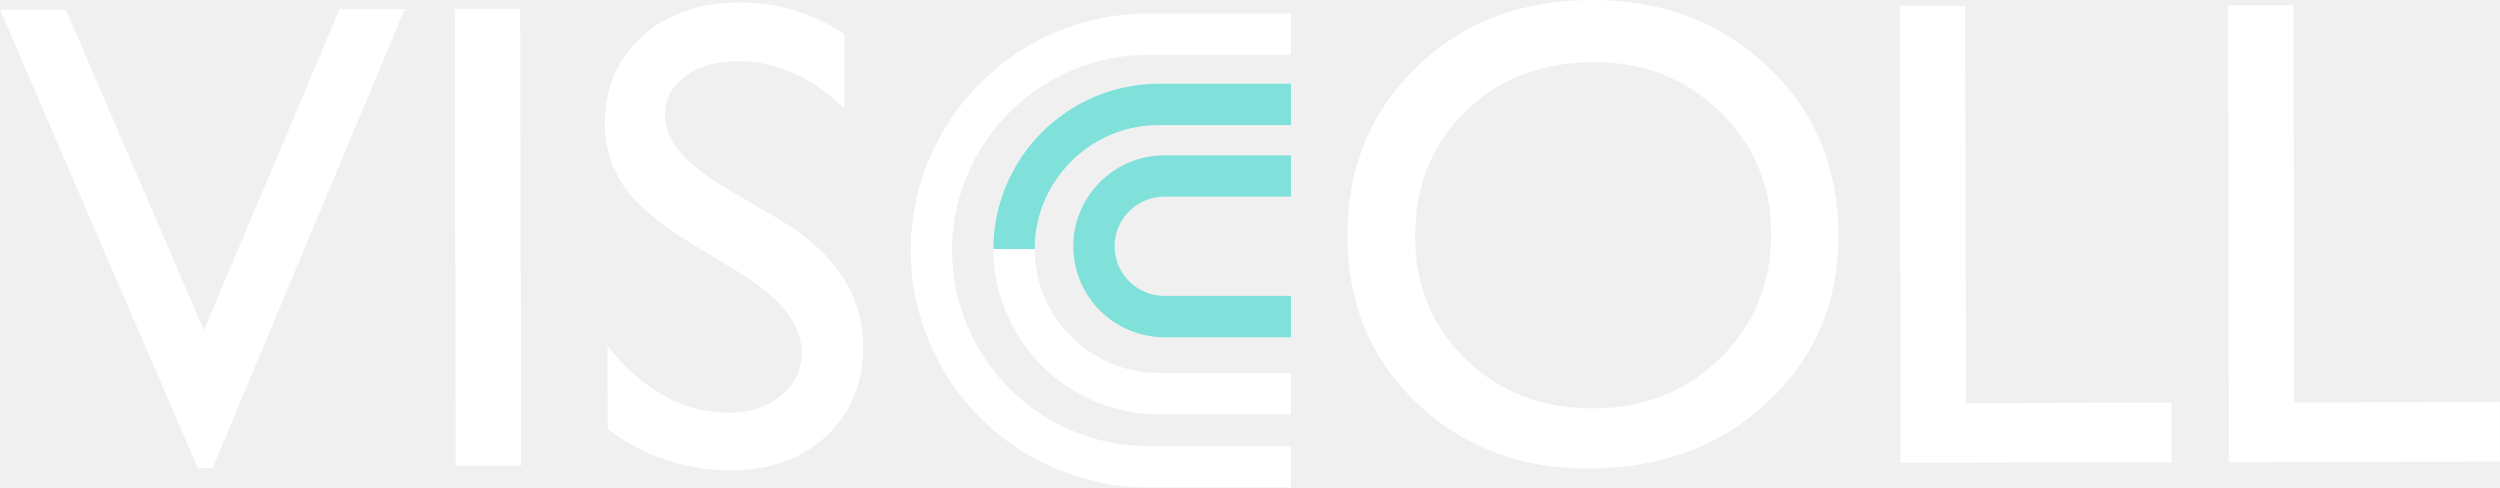
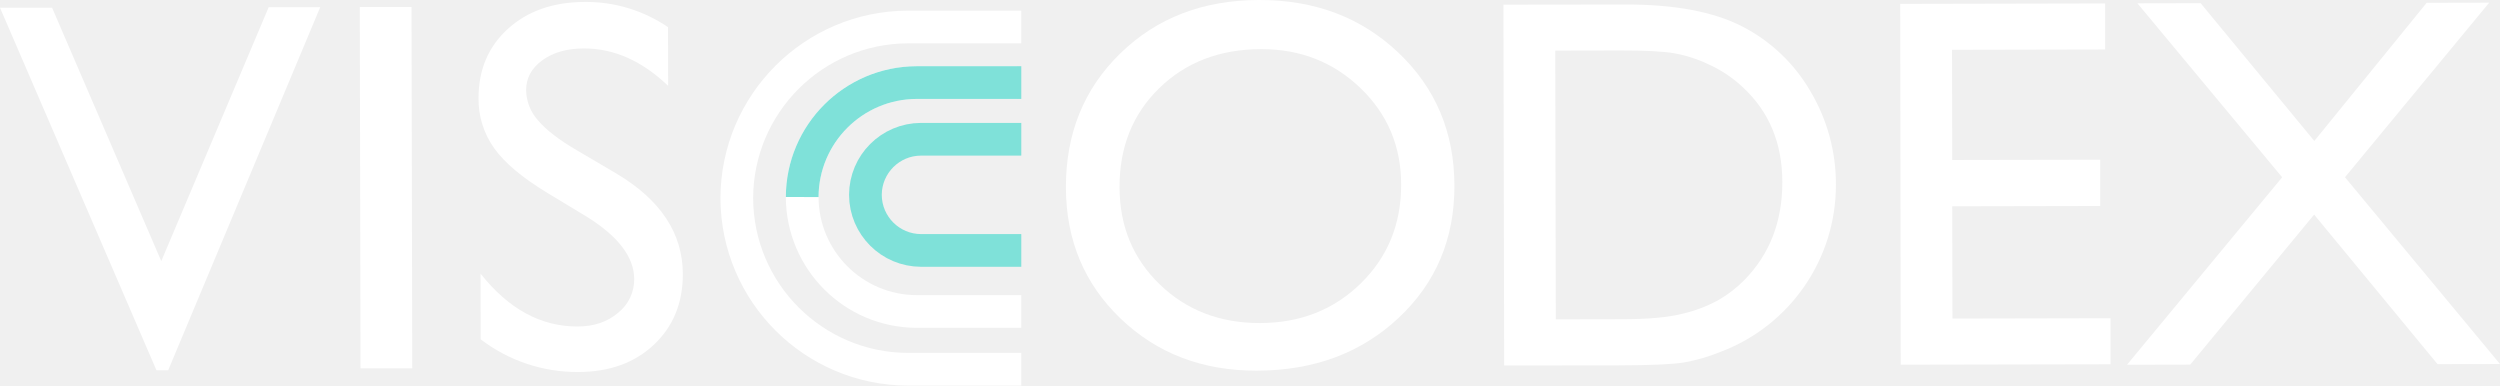
- <svg xmlns="http://www.w3.org/2000/svg" viewBox="0 0 907.23 176.89">
-   <defs>
-     <style>.cls-1,.cls-2{fill:none;stroke-miterlimit:10;stroke-width:15px;}.cls-1{stroke:#fff;}.cls-2{stroke:#7fe1d9;}.cls-3{fill:#fff;}</style>
-   </defs>
+ <svg xmlns="http://www.w3.org/2000/svg" viewBox="0 0 1146.79 176.89">
  <g id="Layer_2" data-name="Layer 2">
    <g id="Layer_1-2" data-name="Layer 1">
-       <path class="cls-1" d="M468.56,78.31h-52a78.73,78.73,0,0,0-78.5,78.5h0a78.73,78.73,0,0,0,78.5,78.5h52" transform="translate(-0.08 -65.93)" />
-       <path class="cls-1" d="M466.56,103.81h-46a52.65,52.65,0,0,0-52.5,52.5h0a52.65,52.65,0,0,0,52.5,52.5h48" transform="translate(-0.08 -65.93)" />
-       <path class="cls-2" d="M468.56,129.81h-46a25.57,25.57,0,0,0-25.5,25.5h0a25.57,25.57,0,0,0,25.5,25.5h46" transform="translate(-0.08 -65.93)" />
-       <path class="cls-2" d="M468.56,103.81h-48a52.65,52.65,0,0,0-52.5,52.5h0" transform="translate(-0.08 -65.93)" />
+       <path d="M468.56,78.31h-52a78.74,78.74,0,0,0-78.5,78.5h0a78.73,78.73,0,0,0,78.5,78.5h52" transform="translate(-0.08 -65.93)" style="fill:none;stroke:#fff;stroke-miterlimit:10;stroke-width:15px" />
+       <path d="M466.56,103.81h-46a52.66,52.66,0,0,0-52.5,52.5h0a52.65,52.65,0,0,0,52.5,52.5h48" transform="translate(-0.08 -65.93)" style="fill:none;stroke:#fff;stroke-miterlimit:10;stroke-width:15px" />
+       <path d="M468.56,129.81h-46a25.58,25.58,0,0,0-25.5,25.5h0a25.57,25.57,0,0,0,25.5,25.5h46" transform="translate(-0.08 -65.93)" style="fill:none;stroke:#7fe1d9;stroke-miterlimit:10;stroke-width:15px" />
+       <path d="M468.56,103.81h-48a52.66,52.66,0,0,0-52.5,52.5h0" transform="translate(-0.08 -65.93)" style="fill:none;stroke:#7fe1d9;stroke-miterlimit:10;stroke-width:15px" />
    </g>
    <g id="Layer_2-2" data-name="Layer 2">
-       <path class="cls-3" d="M123.34,69.22l23.63,0L77.23,235.78H71.85L.08,69.47l23.89,0,50.09,116.3Z" transform="translate(-0.08 -65.93)" />
-       <path class="cls-3" d="M165.12,69.13l23.73,0,.33,165.76-23.73,0Z" transform="translate(-0.08 -65.93)" />
-       <path class="cls-3" d="M269.06,165.23,251,154.31Q234,144,226.82,134a38.62,38.62,0,0,1-7.23-23.06q0-19.58,13.52-31.83t35.27-12.29A66.79,66.79,0,0,1,306.5,78.37l.05,26.93q-18-17.2-38.6-17.16-11.63,0-19.09,5.42t-7.45,13.78A21.21,21.21,0,0,0,247,121.28q5.52,6.49,17.74,13.62l18.15,10.69q30.36,18.05,30.42,46.05,0,19.93-13.28,32.42t-34.68,12.53a72.89,72.89,0,0,1-44.76-15l-.06-30.14Q239.74,215.75,265,215.7q11.15,0,18.56-6.24A19.45,19.45,0,0,0,291,193.9Q290.92,178.76,269.06,165.23Z" transform="translate(-0.08 -65.93)" />
-       <path class="cls-3" d="M577.58,65.93q38.42-.08,64,24.19t25.67,60.94q.07,36.66-25.67,60.74t-65,24.16q-37.47.08-62.48-23.9t-25.08-60.16q-.07-37.14,25-61.51T577.58,65.93Zm1,22.54q-28.45.06-46.73,17.89t-18.22,45.48q.05,26.82,18.46,44.58t46,17.71q27.74-.06,46.25-18.25t18.46-45.24q-.05-26.34-18.64-44.28T578.57,88.47Z" transform="translate(-0.08 -65.93)" />
-       <path class="cls-3" d="M689.49,68.07l23.73,0,.29,144.16,74.63-.15,0,21.59-98.36.2Z" transform="translate(-0.08 -65.93)" />
-       <path class="cls-3" d="M808.62,67.83l23.73,0,.29,144.16,74.63-.15,0,21.59-98.36.2Z" transform="translate(-0.08 -65.93)" />
+       <path d="M123.34,69.22l23.63,0L77.23,235.78H71.85L.08,69.47l23.89,0L74.06,185.71Z" transform="translate(-0.08 -65.93)" style="fill:#fff" />
+       <path d="M165.12,69.13l23.73,0,.33,165.76-23.73,0Z" transform="translate(-0.08 -65.93)" style="fill:#fff" />
+       <path d="M269.06,165.23,251,154.31Q234,144,226.82,134a38.63,38.63,0,0,1-7.23-23.06q0-19.59,13.53-31.83t35.27-12.29A66.77,66.77,0,0,1,306.5,78.37l.06,26.93q-18-17.19-38.6-17.15-11.62,0-19.09,5.41t-7.45,13.79A21.19,21.19,0,0,0,247,121.28q5.52,6.5,17.74,13.62l18.15,10.68q30.36,18.06,30.42,46.06,0,19.94-13.29,32.42t-34.68,12.52a72.85,72.85,0,0,1-44.76-15l-.06-30.14Q239.75,215.76,265,215.7q11.16,0,18.56-6.24A19.45,19.45,0,0,0,291,193.9Q290.92,178.77,269.06,165.23Z" transform="translate(-0.08 -65.93)" style="fill:#fff" />
+       <path d="M577.58,65.93q38.42-.09,64,24.19t25.67,60.94q.08,36.66-25.66,60.74t-65,24.16q-37.47.07-62.48-23.91t-25.08-60.16q-.07-37.14,25-61.51T577.58,65.93Zm1,22.54q-28.44.06-46.73,17.89t-18.22,45.48q.06,26.82,18.47,44.58t46,17.7q27.74-.06,46.25-18.25t18.46-45.24q0-26.34-18.64-44.28T578.57,88.47Z" transform="translate(-0.08 -65.93)" style="fill:#fff" />
+       <path d="M690.06,233.59l-.33-165.52L745.61,68q33.82-.08,53.53,10a76.5,76.5,0,0,1,31.39,29.77,83,83,0,0,1,11.71,42.93,81.73,81.73,0,0,1-52.64,76.52,83.33,83.33,0,0,1-17.2,5q-7.83,1.26-29.89,1.31Zm53.1-144.51-29.66.06.25,123.28,30.37-.06q17.8,0,27.65-2.49a64.92,64.92,0,0,0,16.42-6.2,56.13,56.13,0,0,0,12-9.22q17.52-17.83,17.47-45,0-26.7-18.12-43.51a57.25,57.25,0,0,0-15.27-10.29A63.62,63.62,0,0,0,768,90.34Q760.25,89.05,743.16,89.08Z" transform="translate(-0.08 -65.93)" style="fill:#fff" />
+       <path d="M871.74,67.71l94-.2,0,21.12-70.24.15.1,50.54,67.87-.13,0,21.23-67.87.14.1,51.5,72.5-.15,0,21.12-96.23.19Z" transform="translate(-0.08 -65.93)" style="fill:#fff" />
+       <path d="M1113.23,67.22l28.68-.06-66.15,80.08,71.11,85.67-28.66.05-56.6-68.59-56.84,68.82-29,.06,71.17-86-66.4-79.8,29-.06,52.15,63.2Z" transform="translate(-0.08 -65.93)" style="fill:#fff" />
    </g>
  </g>
</svg>
